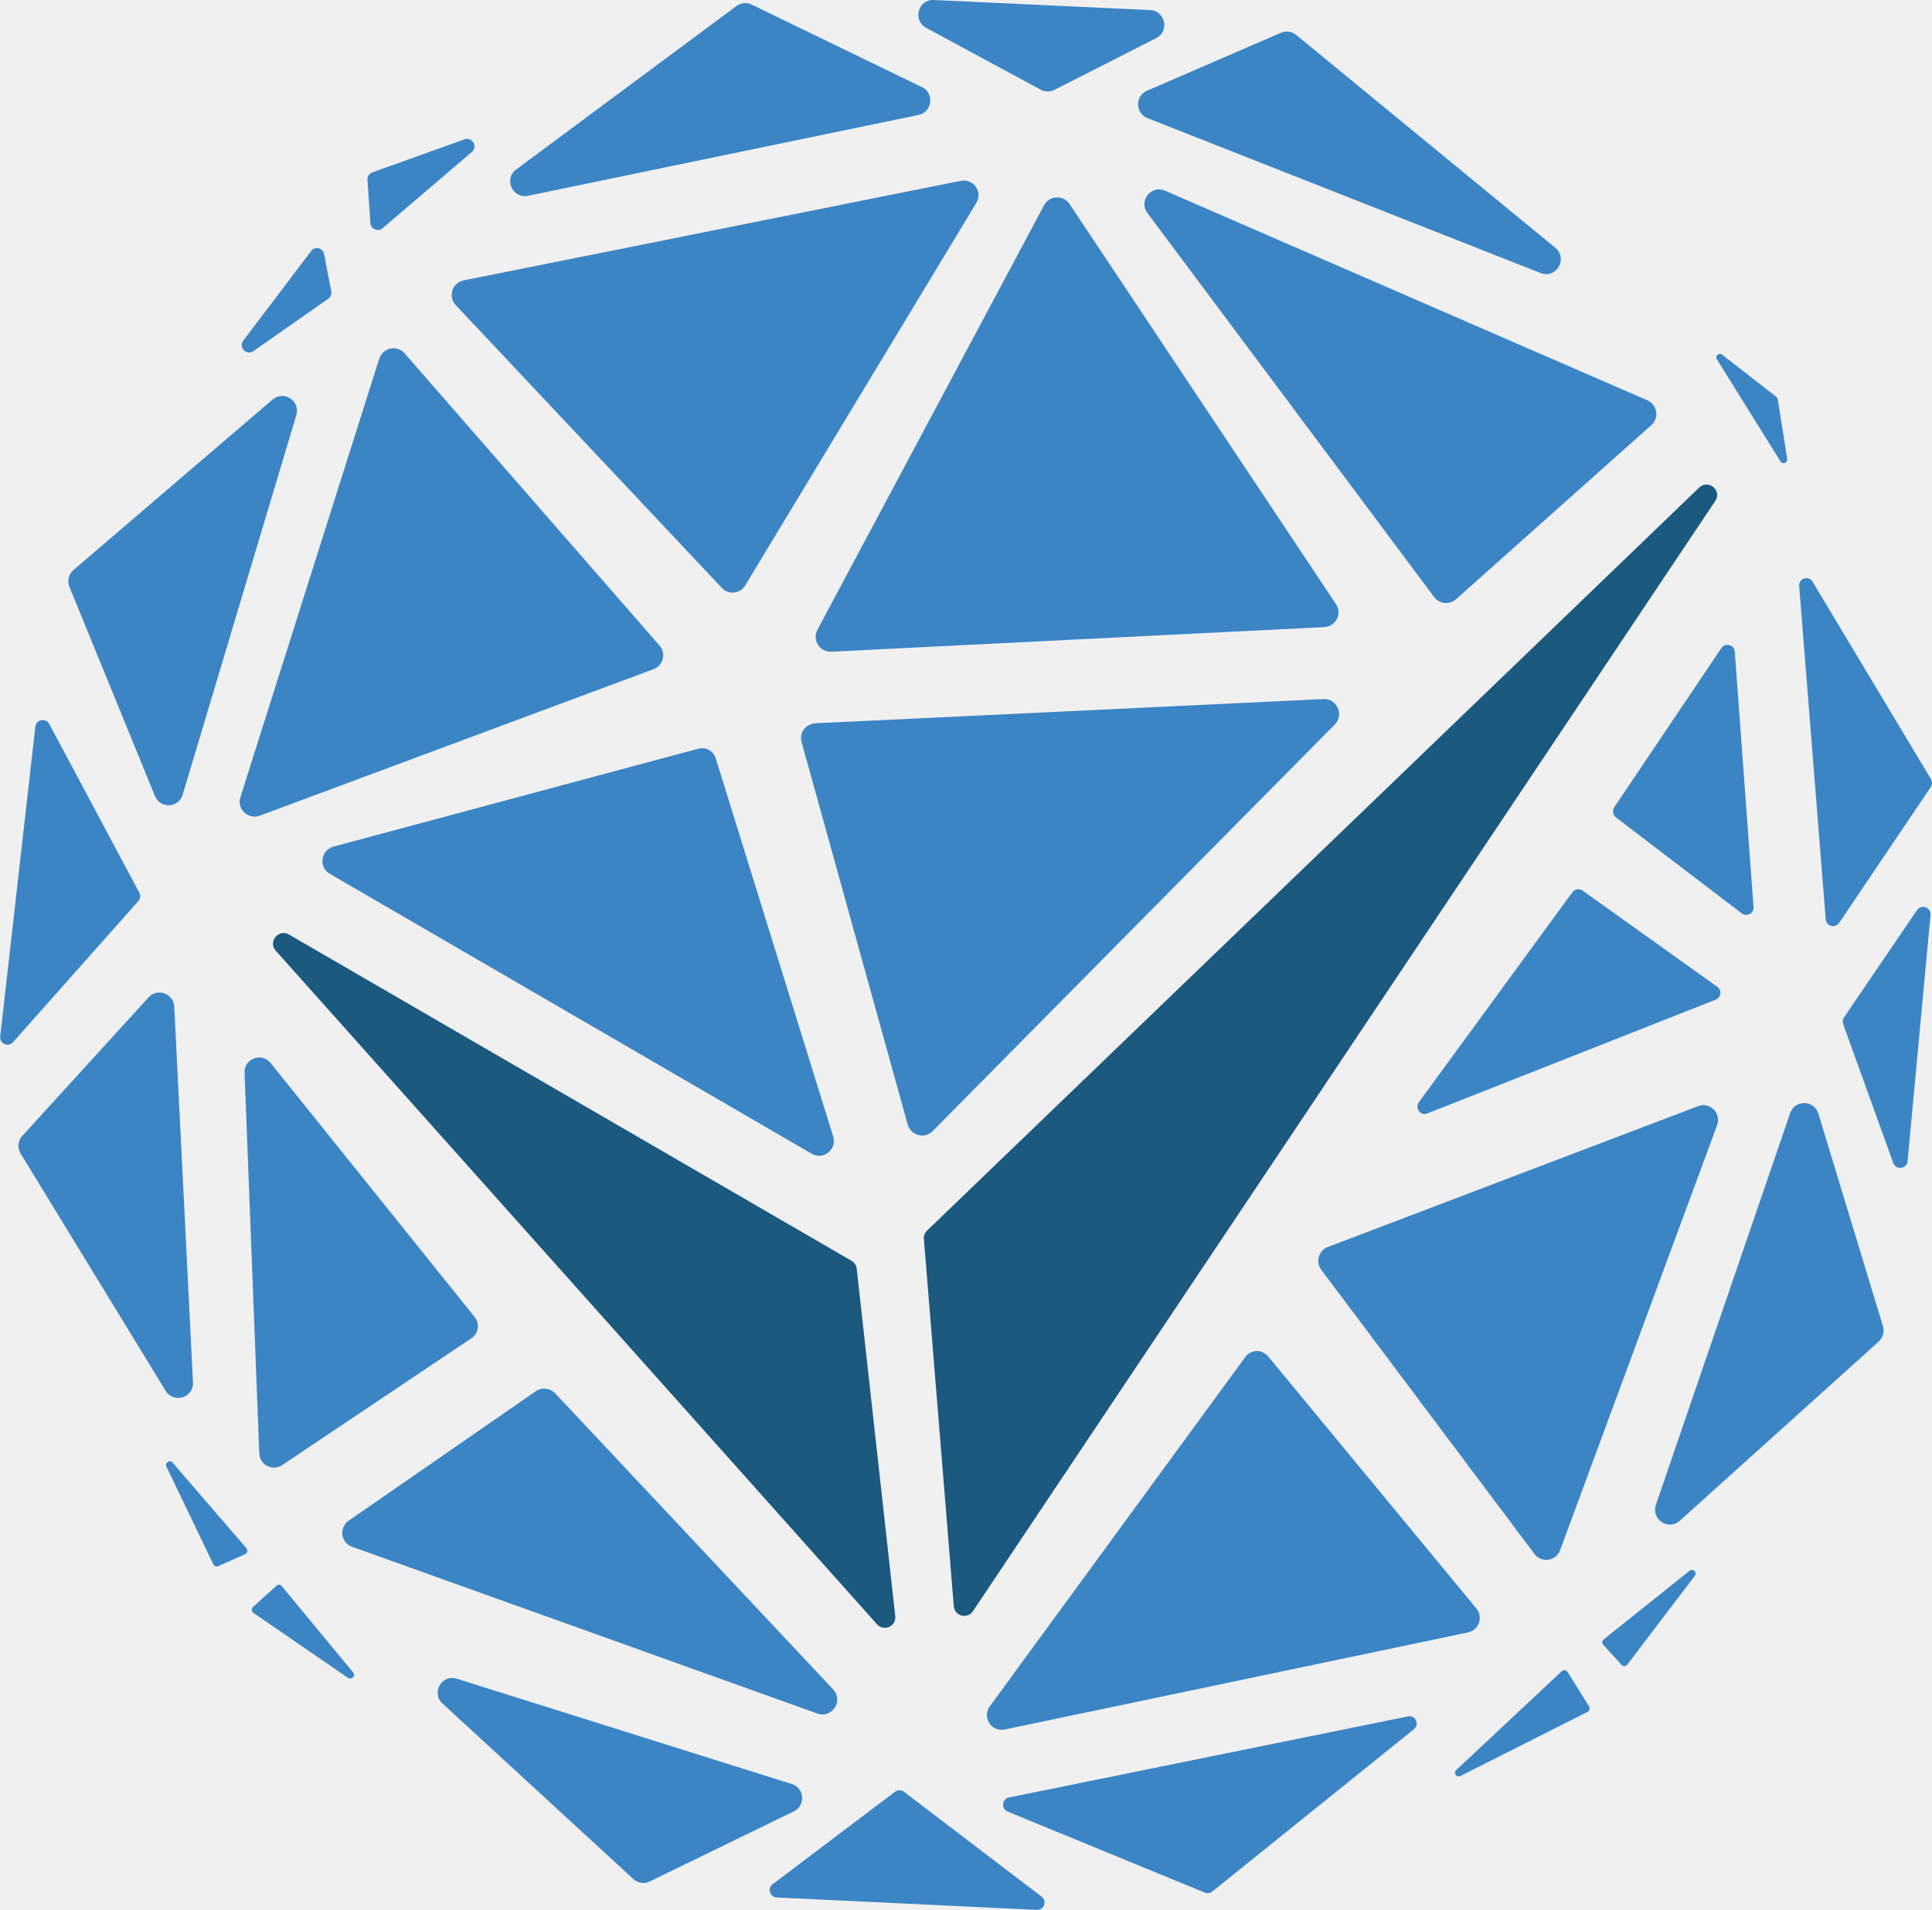
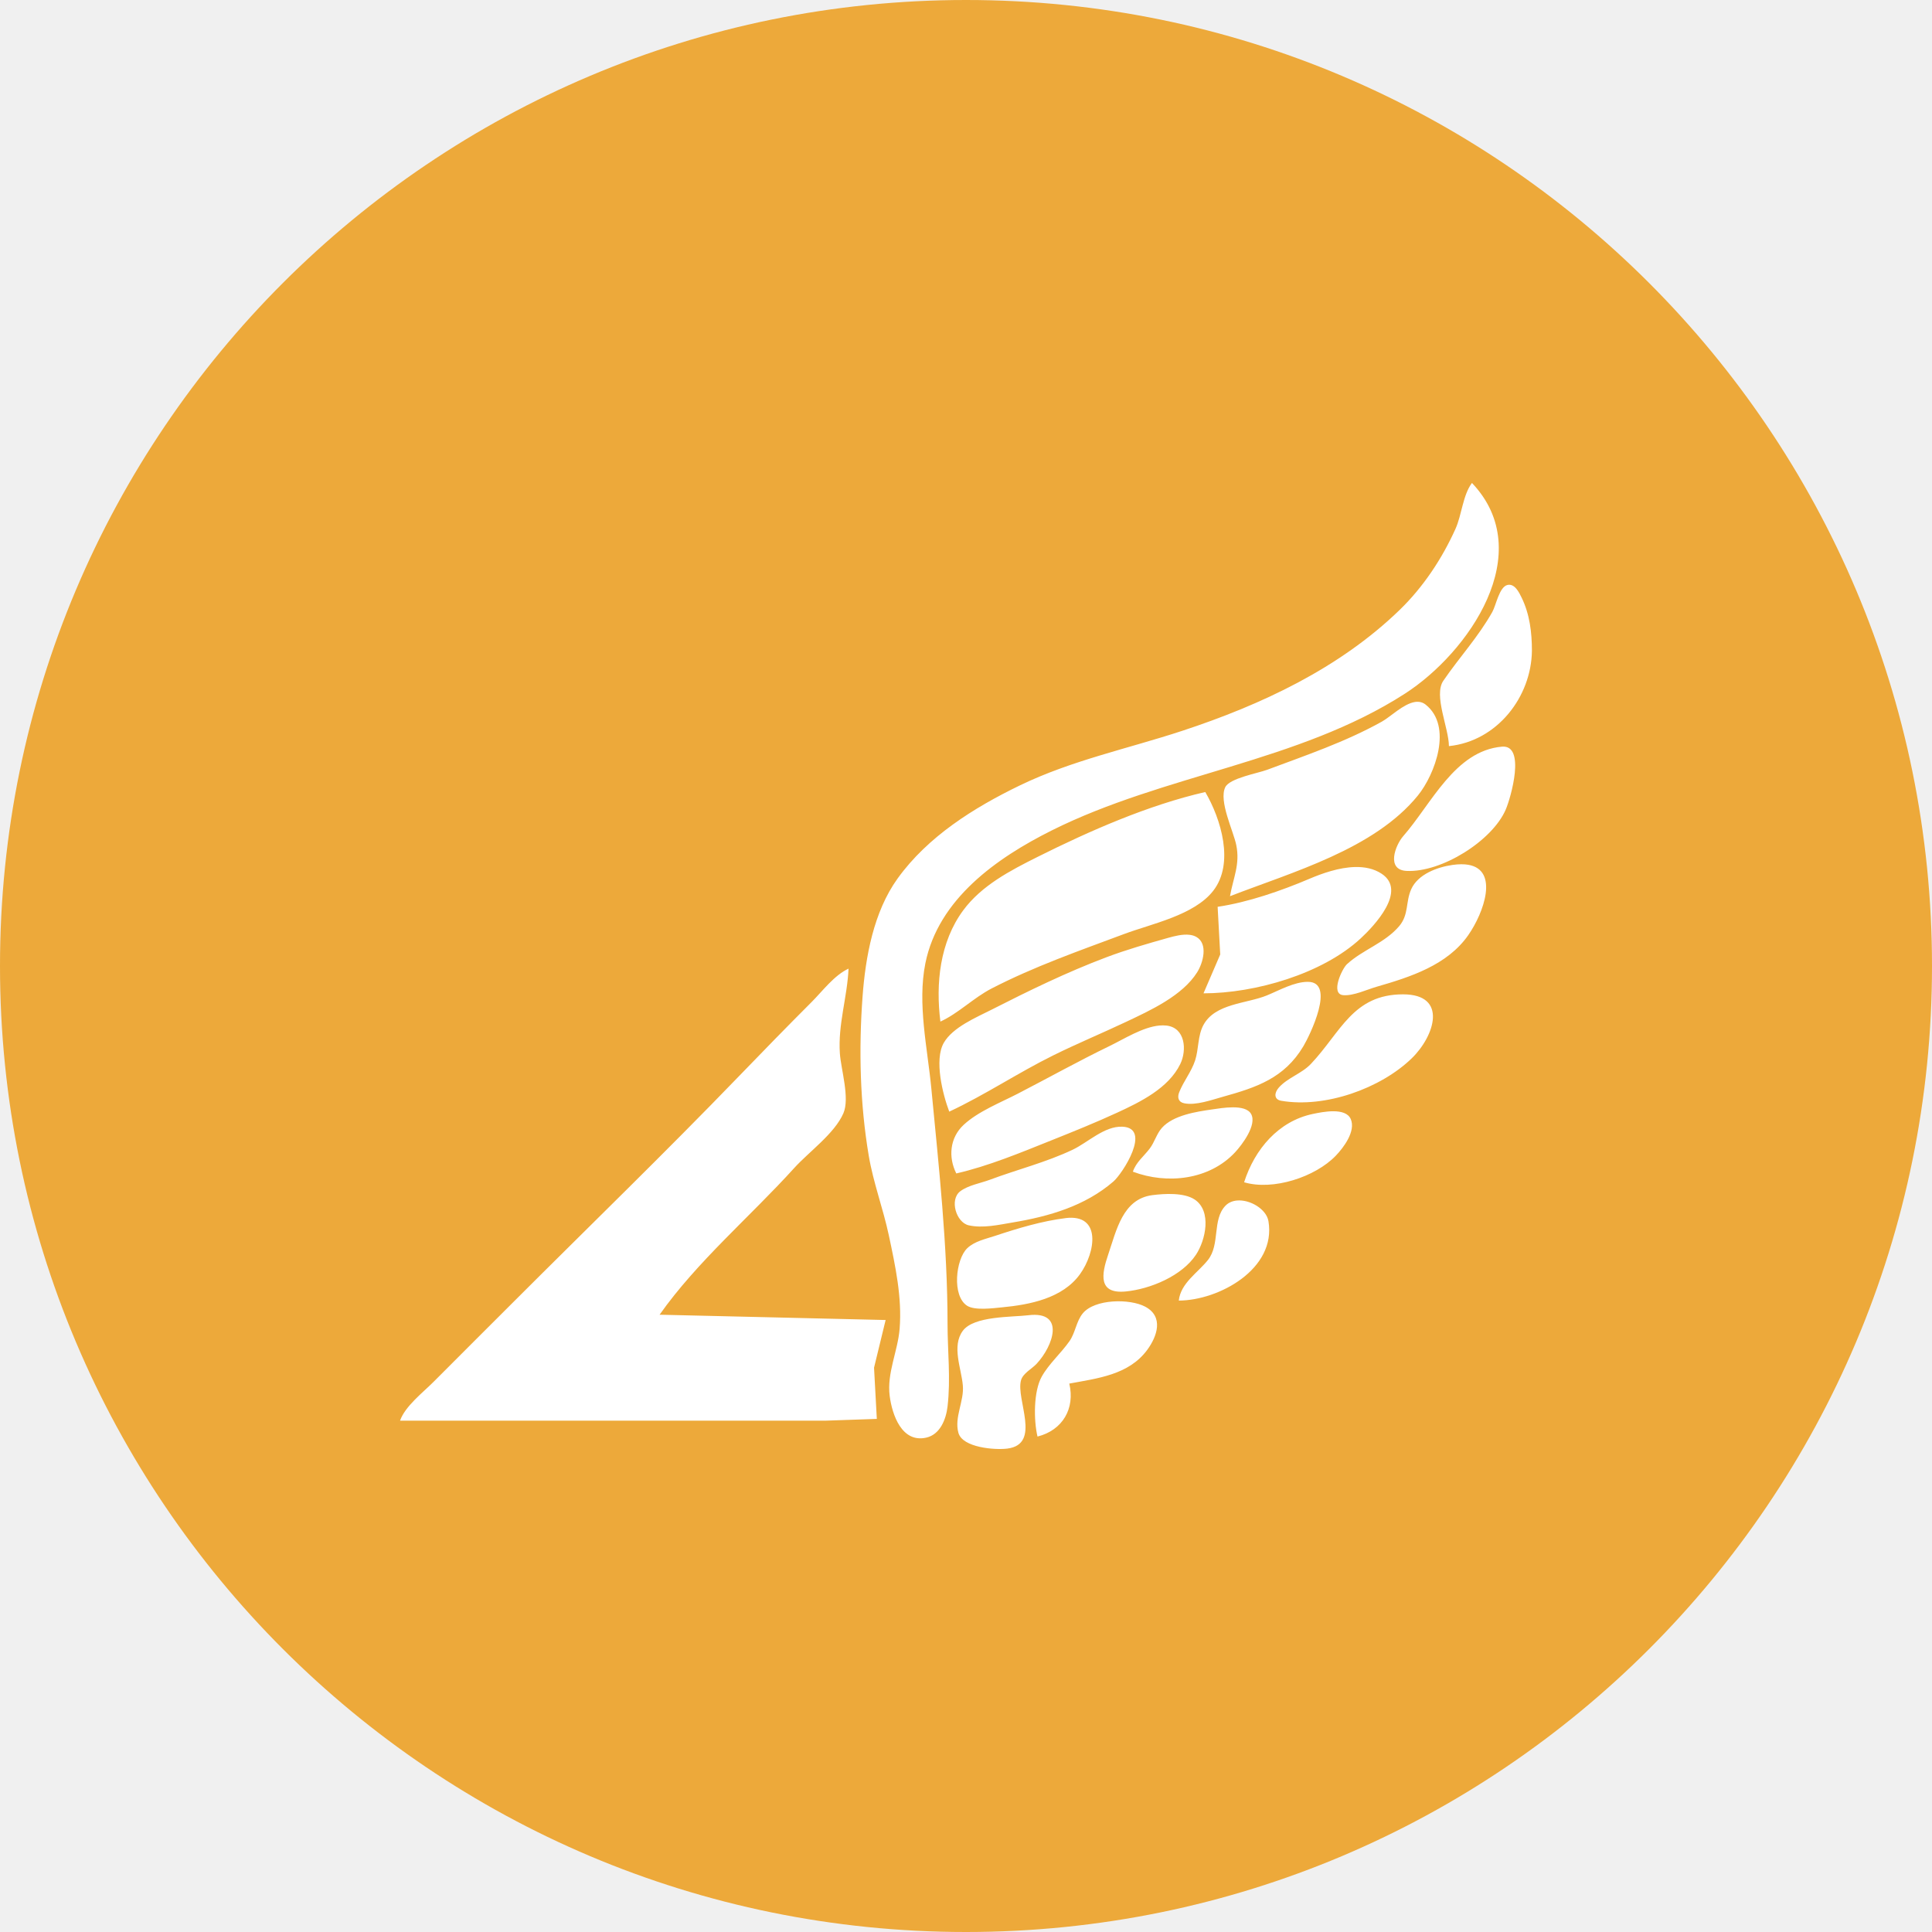
- <svg xmlns="http://www.w3.org/2000/svg" version="1.1" id="Layer_2_00000066492738654833613000000013880575269428417952_" x="0px" y="0px" viewBox="0 0 918 907.3" style="enable-background:new 0 0 918 907.3;" xml:space="preserve">
-   <style type="text/css">
- 	.st0{fill-rule:evenodd;clip-rule:evenodd;fill:#3B85C5;}
- 	.st1{fill:#1B597F;}
- </style>
-   <g id="Layer_4">
-     <g>
-       <path class="st0" d="M357.2,2.2l80.9,39.2c6,2.9,4.9,11.8-1.6,13.2L250.9,93c-7.4,1.5-11.7-8.1-5.6-12.5L350,2.8    C352.1,1.3,354.9,1,357.2,2.2z" />
-       <path class="st0" d="M220.3,133.2l236.2-47.3c6-1.2,10.6,5.3,7.4,10.5L354.1,278.1c-2.4,4-8,4.6-11.1,1.2L216.5,144.9    C212.8,140.9,214.9,134.3,220.3,133.2L220.3,133.2z" />
-       <path class="st0" d="M192.3,167.9l121.1,138.8c3.2,3.7,1.8,9.5-2.9,11.2l-187.1,69.6c-5.5,2-10.9-3.1-9.2-8.7l66-208.4    C182,165.1,188.7,163.7,192.3,167.9L192.3,167.9z" />
-       <path class="st0" d="M388.4,299.2L496.1,97.5c2.5-4.7,9.1-5,12.1-0.6L634.8,287c3,4.5,0,10.6-5.5,10.9L395,309.6    C389.5,309.8,385.8,304.1,388.4,299.2L388.4,299.2z" />
-       <path class="st0" d="M387.4,343.6l241.4-11.5c6.5-0.3,10,7.5,5.4,12.1l-191,193.1c-3.8,3.9-10.4,2.2-11.9-3.1l-50.4-181.6    C379.6,348.2,382.8,343.9,387.4,343.6L387.4,343.6z" />
-       <path class="st0" d="M340.1,360.3l55.8,179.6c1.9,6.1-4.7,11.4-10.2,8.2l-229-133c-5.4-3.1-4.3-11.2,1.7-12.9l173.3-46.5    C335.2,354.6,339,356.7,340.1,360.3L340.1,360.3z" />
-       <path class="st0" d="M140.8,197.2l-54,180.3c-1.9,6.4-10.7,6.8-13.2,0.6L33,278.8c-1.1-2.8-0.4-6,1.9-8l94.5-80.9    C134.8,185.2,142.8,190.4,140.8,197.2z" />
-       <path class="st0" d="M23.4,343.9l42.8,80.2c0.7,1.3,0.5,2.9-0.5,4l-59.5,67c-2.3,2.6-6.5,0.7-6.1-2.7l16.7-147.2    C17.1,341.8,21.7,340.9,23.4,343.9L23.4,343.9z" />
-       <path class="st0" d="M82.8,478.2l8.9,178.5c0.4,7.3-9.2,10.2-13,4L9.8,548c-1.6-2.7-1.3-6.1,0.8-8.4l60-65.8    C74.8,469.2,82.5,472,82.8,478.2L82.8,478.2z" />
-       <path class="st0" d="M82,694.8l35.1,40.7c0.8,0.9,0.5,2.3-0.6,2.8l-12.8,5.7c-0.9,0.4-1.9,0-2.3-0.8l-22.3-46.4    C78.2,694.8,80.7,693.2,82,694.8L82,694.8z" />
-       <path class="st0" d="M120.3,763.3l11.1-10c0.7-0.7,1.9-0.6,2.5,0.2l33.9,41c1.3,1.6-0.7,3.7-2.4,2.6l-45-30.9    C119.5,765.4,119.4,764.1,120.3,763.3L120.3,763.3z" />
-       <path class="st0" d="M217.1,797.5l159.1,50c6.1,1.9,6.7,10.2,1,13l-68.5,33.3c-2.6,1.3-5.7,0.8-7.8-1.2l-90.6-83.3    C204.7,804.2,209.9,795.2,217.1,797.5L217.1,797.5z" />
-       <path class="st0" d="M165.7,722.4l88.9-61.5c2.9-2,6.9-1.5,9.3,1.1L396,802.7c4.9,5.5-0.8,13.8-7.7,11.3l-221-79.2    C161.9,732.9,161,725.7,165.7,722.4L165.7,722.4z" />
-       <path class="st0" d="M128.6,505l96.9,120.6c2.6,3.2,1.9,8-1.6,10.2L134.1,696c-4.6,3.1-10.7-0.1-10.9-5.6l-7-180.8    C115.9,502.9,124.4,499.7,128.6,505L128.6,505z" />
-       <path class="st0" d="M602.6,644.4l98.9,119.7c3.4,4.1,1.2,10.3-4,11.4l-220.1,46.1c-6.3,1.3-10.9-5.8-7.1-11l121.3-165.8    C594.2,641,599.6,640.8,602.6,644.4L602.6,644.4z" />
-       <path class="st0" d="M627.8,603.2l101.3,135c3.3,4.5,10.3,3.4,12.2-1.8l74.6-201.9c2.1-5.7-3.5-11.2-9.1-9l-175.9,66.9    C626.5,594.1,625,599.5,627.8,603.2L627.8,603.2z" />
-       <path class="st0" d="M674.2,523.6l72.9-99.7c1.1-1.6,3.3-1.9,4.9-0.8l64,45.7c2.3,1.6,1.8,5.1-0.8,6.1l-136.9,54    C675.1,530.3,672.1,526.5,674.2,523.6L674.2,523.6z" />
-       <path class="st0" d="M767.8,388.3l59.8,45.6c2.4,1.8,5.9,0,5.6-3l-8.9-121.3c-0.2-3.3-4.6-4.5-6.4-1.7L767,383.5    C766,385,766.4,387.1,767.8,388.3L767.8,388.3z" />
-       <path class="st0" d="M861.3,276.4l56.2,93.7c0.7,1.2,0.7,2.6-0.1,3.8l-43.5,64.5c-1.9,2.8-6.2,1.6-6.4-1.7l-12.6-158.2    C854.5,274.8,859.4,273.2,861.3,276.4L861.3,276.4z" />
-       <path class="st0" d="M917.3,434.7l-10.9,116.9c-0.3,3.7-5.5,4.4-6.8,0.9l-23.8-66c-0.4-1.1-0.2-2.2,0.4-3.2l34.7-51    C913,429.4,917.7,431.1,917.3,434.7L917.3,434.7z" />
-       <path class="st0" d="M864,529l30.7,101c0.8,2.6,0,5.4-2,7.3l-94.5,85.1c-5.4,4.9-13.7-0.6-11.4-7.5l63.8-186.1    C852.9,522.3,862,522.5,864,529z" />
-       <path class="st0" d="M805.3,748.6l-32.1,42.2c-0.7,0.9-2,0.9-2.7,0.1l-8.7-9.5c-0.7-0.8-0.6-1.9,0.2-2.6l40.8-32.6    C804.4,744.9,806.5,746.9,805.3,748.6L805.3,748.6z" />
-       <path class="st0" d="M744.8,794.2l10.3,16.5c0.5,0.9,0.2,2-0.7,2.5l-60.5,30.5c-1.8,0.9-3.5-1.5-2-2.8l50.2-47    C742.9,793.1,744.2,793.3,744.8,794.2z" />
-       <path class="st0" d="M671.8,821.5L576,898.6c-1,0.8-2.4,1-3.5,0.5l-93.7-38.5c-3.2-1.3-2.8-6,0.6-6.7l189.5-38.5    C672.5,814.5,674.7,819.1,671.8,821.5L671.8,821.5z" />
-       <path class="st0" d="M429.4,851.1l65.4,49.8c2.9,2,1.4,6.6-2.2,6.4l-123.5-5.9c-3.5-0.2-4.6-4.7-1.7-6.5l58.1-43.9    C426.7,850.3,428.3,850.3,429.4,851.1L429.4,851.1z" />
-       <path class="st0" d="M443.7,0l102.8,4.8c7.2,0.3,9.3,10,2.9,13.3l-48.4,24.6c-2.1,1-4.5,1-6.5-0.1l-54.5-29.4    C433.5,9.6,436.3-0.4,443.7,0L443.7,0z" />
-       <path class="st0" d="M608.6,15.6L545,43.1c-5.8,2.5-5.6,10.7,0.2,13L732,129.7c7.5,2.9,13.2-6.9,7-12L615.9,16.6    C613.8,14.9,611,14.5,608.6,15.6L608.6,15.6z" />
-       <path class="st0" d="M818.3,168.5l25.7,20c0.3,0.3,0.6,0.7,0.7,1.1l4.5,28.4c0.3,1.9-2.2,2.8-3.2,1.2l-30.2-48.5    C814.7,169.2,816.8,167.3,818.3,168.5L818.3,168.5z" />
-       <path class="st0" d="M553.6,90.6l229.2,99.6c4.7,2.1,5.7,8.3,1.9,11.7l-92.9,82.8c-3.1,2.7-7.8,2.3-10.3-1L545.2,101.2    C540.9,95.4,547,87.7,553.6,90.6L553.6,90.6z" />
-       <path class="st0" d="M224.2,72.2l-42.4,36.2c-2.2,1.9-5.6,0.4-5.8-2.4l-1.4-20.5c-0.1-1.6,0.8-3,2.3-3.6l43.8-15.7    C224.4,64.9,227.2,69.7,224.2,72.2L224.2,72.2z" />
-       <path class="st0" d="M154,120.7l3.4,17.6c0.3,1.4-0.3,2.8-1.4,3.6l-35.6,24.9c-3.3,2.3-7.2-1.8-4.8-5l32.2-42.5    C149.6,116.8,153.4,117.7,154,120.7L154,120.7z" />
-     </g>
-   </g>
-   <g>
-     <path class="st1" d="M131,451.6l285.7,320c3.2,3.6,9.1,1.1,8.7-3.7l-18.3-165c-0.1-1.6-1-3.1-2.4-3.9L137.4,444   C132.5,441,127.2,447.3,131,451.6z" />
-     <path class="st1" d="M807.4,231.6l-366.9,353c-1.1,1.1-1.7,2.6-1.5,4.1l14.2,174.4c0.5,4.7,6.5,6.2,9.1,2.3l352.7-527.4   C818.4,233.1,811.8,227.5,807.4,231.6z" />
+ <svg xmlns="http://www.w3.org/2000/svg" id="Layer_2_00000066492738654833613000000013880575269428417952_" width="917.94" height="917.94" x="0" y="0" version="1.1" viewBox="0 0 917.94 917.94" xml:space="preserve">
+   <defs id="defs3431" />
+   <style id="style10974" type="text/css" />
+   <g id="g32572" transform="matrix(0.4644619,0,0,0.4644773,7042.274,-1083.327)" style="stroke-width:2.153">
+     <ellipse style="fill:#eda93a;fill-opacity:1;stroke-width:21.312;stroke-linecap:round;stroke-linejoin:round;stop-color:#000000" id="circle71289" cx="-14174.046" cy="3320.5" rx="988.176" ry="988.143" />
+     <path id="path71291" style="fill:#ffffff;stroke:none;stroke-width:2.153" d="m -13656.521,2826.43 c -9.331,12.532 -10.311,32.519 -16.823,46.966 -13.777,30.592 -33.048,59.607 -57.247,83.021 -61.678,59.684 -141.499,96.937 -222.176,123.493 -55.718,18.343 -113.022,30.145 -166.187,55.867 -46.95,22.718 -94.148,52.247 -125.097,95.271 -24.505,34.062 -32.824,80.026 -35.831,121.022 -3.948,53.911 -2.653,109.154 6.363,162.57 4.633,27.448 14.705,54.034 20.514,81.284 6.688,31.394 13.653,63.469 11.057,95.737 -1.85,22.921 -13.185,45.246 -10.159,68.64 2.472,19.176 12.377,48.286 37.418,42.638 14.255,-3.218 20.236,-18.831 21.761,-31.8 3.337,-28.518 0,-56.438 0,-84.897 0,-79.828 -8.964,-160.794 -16.56,-240.242 -3.953,-41.553 -14.452,-86.777 -6.119,-128.249 13.237,-65.757 72.918,-107.753 129.257,-135.921 115.331,-57.665 252.217,-69.662 361.276,-139.901 64.987,-41.856 136.442,-144.034 68.644,-215.499 z m 36.318,104.32 c -8.356,2.032 -11.597,20.758 -15.412,27.542 -14.414,25.684 -33.751,46.432 -50.158,70.447 -10.168,14.877 5.617,48.315 5.741,66.835 49.379,-5.058 84.334,-50.423 84.894,-97.542 0,-18.659 -2.228,-37.235 -10.446,-54.19 -2.596,-5.348 -7.132,-14.922 -14.648,-13.092 z m -94.636,119.697 c -11.75,1.859 -25.021,15.187 -33.808,20.088 -37.102,20.701 -77.77,34.466 -117.415,49.286 -9.432,3.527 -38.355,8.546 -42.786,17.799 -6.808,14.22 8.294,44.573 11.263,59.107 4.078,19.837 -3.088,33.494 -6.411,52.382 63.744,-24.721 147.547,-48.057 192.169,-102.96 17.592,-21.649 35.902,-70.828 8.012,-92.999 -3.337,-2.668 -7.109,-3.322 -11.024,-2.705 z m 89.024,45.685 c -48.236,4.255 -72.125,58.616 -100.99,91.565 -8.021,9.158 -17.783,34.501 3.462,35.543 35.734,1.754 87.589,-30.791 101.367,-62.639 5.311,-12.205 20.824,-66.646 -3.83,-64.47 z m -303.465,46.406 c -58.27,13.358 -118.286,39.726 -171.608,66.388 -27.713,13.854 -57.199,29.144 -76.011,54.636 -23.965,32.479 -28.262,74.877 -23.339,113.799 18.477,-8.467 33.981,-24.354 52.386,-33.856 43.646,-22.53 89.573,-38.533 135.471,-55.695 28.43,-10.625 71.632,-19.17 91.166,-44.146 22.024,-28.151 7.964,-73.667 -8.065,-101.126 z m 269.274,74.455 c -4.45,-0.784 -9.876,-0.79 -16.383,0.124 -15.556,2.242 -35.271,9.446 -42.174,24.748 -5.928,13.085 -2.285,26.045 -12.401,37.925 -14.819,17.344 -37.082,23.907 -53.422,38.896 -4.943,4.551 -17.277,30.546 -3.71,31.652 10.345,0.846 24.175,-5.75 34.057,-8.599 34.577,-9.979 72.425,-22.074 93.856,-52.91 15.944,-22.932 31.433,-66.376 0,-71.857 z m -116.038,2.261 c -16.345,0.368 -33.66,6.486 -46.663,12.023 -28.774,12.254 -62.951,24.112 -93.929,28.669 l 2.654,48.771 -17.11,39.74 c 52.691,0 121.593,-19.839 160.77,-56.159 13.873,-12.863 47.873,-48.662 21.489,-66.152 -7.955,-5.274 -17.411,-7.117 -27.211,-6.893 z m -169.208,69.359 c -7.267,-0.902 -15.766,1.353 -21.962,3.088 -21.14,5.929 -42.695,12.121 -63.223,19.863 -40.448,15.253 -78.946,34.024 -117.415,53.592 -15.743,8.006 -39.717,17.96 -48.886,33.885 -10.063,17.482 -1.109,52.81 5.56,70.441 36.404,-16.993 70.432,-39.797 106.577,-57.653 24.4,-12.054 49.47,-22.459 74.061,-34.075 24.959,-11.788 57.95,-26.78 73.047,-50.972 5.928,-9.469 11.43,-29.087 -0.99,-36.075 -2.036,-1.136 -4.321,-1.791 -6.74,-2.093 z m -348.919,34.557 c -14.786,6.895 -26.494,22.879 -37.933,34.318 -25.117,25.114 -49.929,50.598 -74.601,76.149 -75.533,78.235 -153.776,154.029 -230.681,230.928 -27.096,27.095 -54.255,54.125 -81.289,81.285 -10.875,10.926 -29.19,24.979 -34.319,39.737 h 334.185 101.151 l 52.386,-1.803 -2.84,-52.385 11.851,-48.77 -231.221,-5.423 c 38.206,-54.242 93.049,-100.691 137.589,-149.924 15.145,-16.734 41.29,-35.244 50.397,-56.065 6.779,-15.515 -2.405,-44.635 -3.581,-61.345 -2.036,-29.585 7.611,-57.562 8.868,-86.704 z m 469.657,13.527 c -13.854,0.062 -29.023,8.661 -41.548,13.82 -21.03,8.667 -53.208,8.094 -65.169,30.463 -5.87,10.964 -4.632,24.429 -8.437,36.117 -3.83,11.708 -11.813,21.222 -16.269,32.506 -2.098,5.268 -0.984,10.035 5.063,11.312 11.88,2.495 28.258,-3.489 39.636,-6.649 34.386,-9.559 62.845,-19.05 82.278,-51.618 6.583,-11.037 33.617,-66.118 4.446,-65.951 z m 97.542,12.793 c -51.381,0 -63.643,38.809 -94.239,71.148 -9.513,10.057 -24.037,14.162 -32.976,24.401 -4.446,5.089 -5.187,11.989 2.658,13.339 44.827,7.653 101.481,-12.501 133.401,-43.394 23.497,-22.738 37.37,-65.493 -8.873,-65.493 z m -249.239,31.904 c -17.153,1.575 -36.495,13.95 -50.617,20.787 -31.8,15.395 -62.567,32.544 -93.928,48.771 -17.941,9.282 -40.769,18.21 -55.67,32.019 -14.207,13.175 -15.933,33.046 -7.558,49.731 33.144,-7.598 66.02,-21.351 97.548,-33.959 22.492,-8.997 44.817,-17.985 66.832,-28.132 23.845,-10.992 52.71,-25.031 64.781,-49.9 6.856,-14.131 5.187,-37.102 -14.198,-39.282 -2.347,-0.249 -4.757,-0.249 -7.19,-0.048 z m 75.318,83.672 c -7.955,0 -16.374,1.433 -21.169,2.118 -16.335,2.335 -40.008,5.917 -51.625,18.937 -5.435,6.114 -7.51,14.741 -12.549,21.292 -6.114,7.993 -13.792,13.713 -17.109,23.481 35.132,13.255 78.3,8.425 104.608,-19.877 6.946,-7.48 22.688,-28.083 16.297,-39.226 -2.964,-5.213 -10.494,-6.707 -18.453,-6.726 z m 102.806,4.027 c -7.778,-0.048 -16.12,1.698 -21.006,2.712 -35.223,7.298 -59.662,36.072 -70.451,69.928 29.72,8.785 72.803,-5.398 93.766,-27.164 7.873,-8.177 20.666,-25.039 15.331,-37.456 -2.658,-6.145 -9.858,-7.975 -17.64,-8.02 z m -216.101,15.794 c -18.314,-0.71 -35.089,16.069 -50.573,23.456 -27.068,12.915 -56.851,20.329 -84.898,30.818 -9.552,3.57 -21.953,5.546 -30.209,11.741 -11.377,8.533 -4.202,31.969 8.558,34.845 14.48,3.261 30.753,-0.494 45.128,-2.915 37.088,-6.178 73.898,-16.8 102.94,-41.892 9.226,-7.97 39.702,-54.872 9.054,-56.055 z m 52.921,68.922 c -7.921,-0.43 -16.034,0.311 -22.21,1.093 -30.266,3.984 -36.596,35.784 -45.153,60.895 -6.831,20.041 -10.46,40.431 18.061,37.623 25.241,-2.483 57.482,-15.97 71.809,-37.623 9.8,-14.813 16.416,-44.606 -1.42,-56.463 -5.435,-3.594 -13.151,-5.113 -21.068,-5.521 z m 64.375,6.588 c -4.508,0.43 -8.634,2.075 -11.765,5.33 -13.682,14.23 -5.249,39.539 -17.879,55.486 -10.503,13.232 -27.852,23.561 -29.84,41.544 40.988,-0.124 100.009,-32.377 91.715,-81.281 -2.099,-12.255 -18.745,-22.308 -32.231,-21.078 z m -175.093,17.98 c -24.414,2.995 -48.972,10.414 -72.263,18.148 -9.57,3.18 -21.01,5.478 -28.511,12.656 -11.841,11.328 -15.919,48.945 0,58.945 7.984,4.941 26.437,2.415 35.51,1.55 28.468,-2.712 62.09,-9.198 79.864,-34.017 15.938,-22.253 22.187,-61.828 -14.829,-57.283 z m 48.011,85.304 c -12.458,0.908 -24.462,4.712 -30.581,12.108 -6.707,8.103 -7.544,19.77 -13.663,28.513 -8.638,12.336 -20.972,23.049 -28.301,36.129 -8.547,15.256 -8.327,44.791 -4.383,61.413 25.796,-6.504 38.569,-28.764 32.512,-54.19 28.817,-5.367 60.761,-8.837 79.62,-34.321 10.365,-14.002 17.22,-34.159 -1.974,-44.357 -7.912,-4.206 -20.814,-6.201 -33.268,-5.293 z m -85.944,14.045 c -17.54,2.075 -56.043,0.642 -67.378,15.934 -11.655,15.727 -1.419,38.702 0,55.801 1.545,16.08 -8.973,32.613 -4.508,48.581 4.202,15.195 37.384,17.711 50.01,16.114 35.347,-4.472 8.509,-50.272 14.045,-69.951 1.974,-7.076 11.081,-11.606 15.871,-16.728 17.101,-18.271 29.702,-54.24 -8.236,-49.75 z" />
  </g>
</svg>
